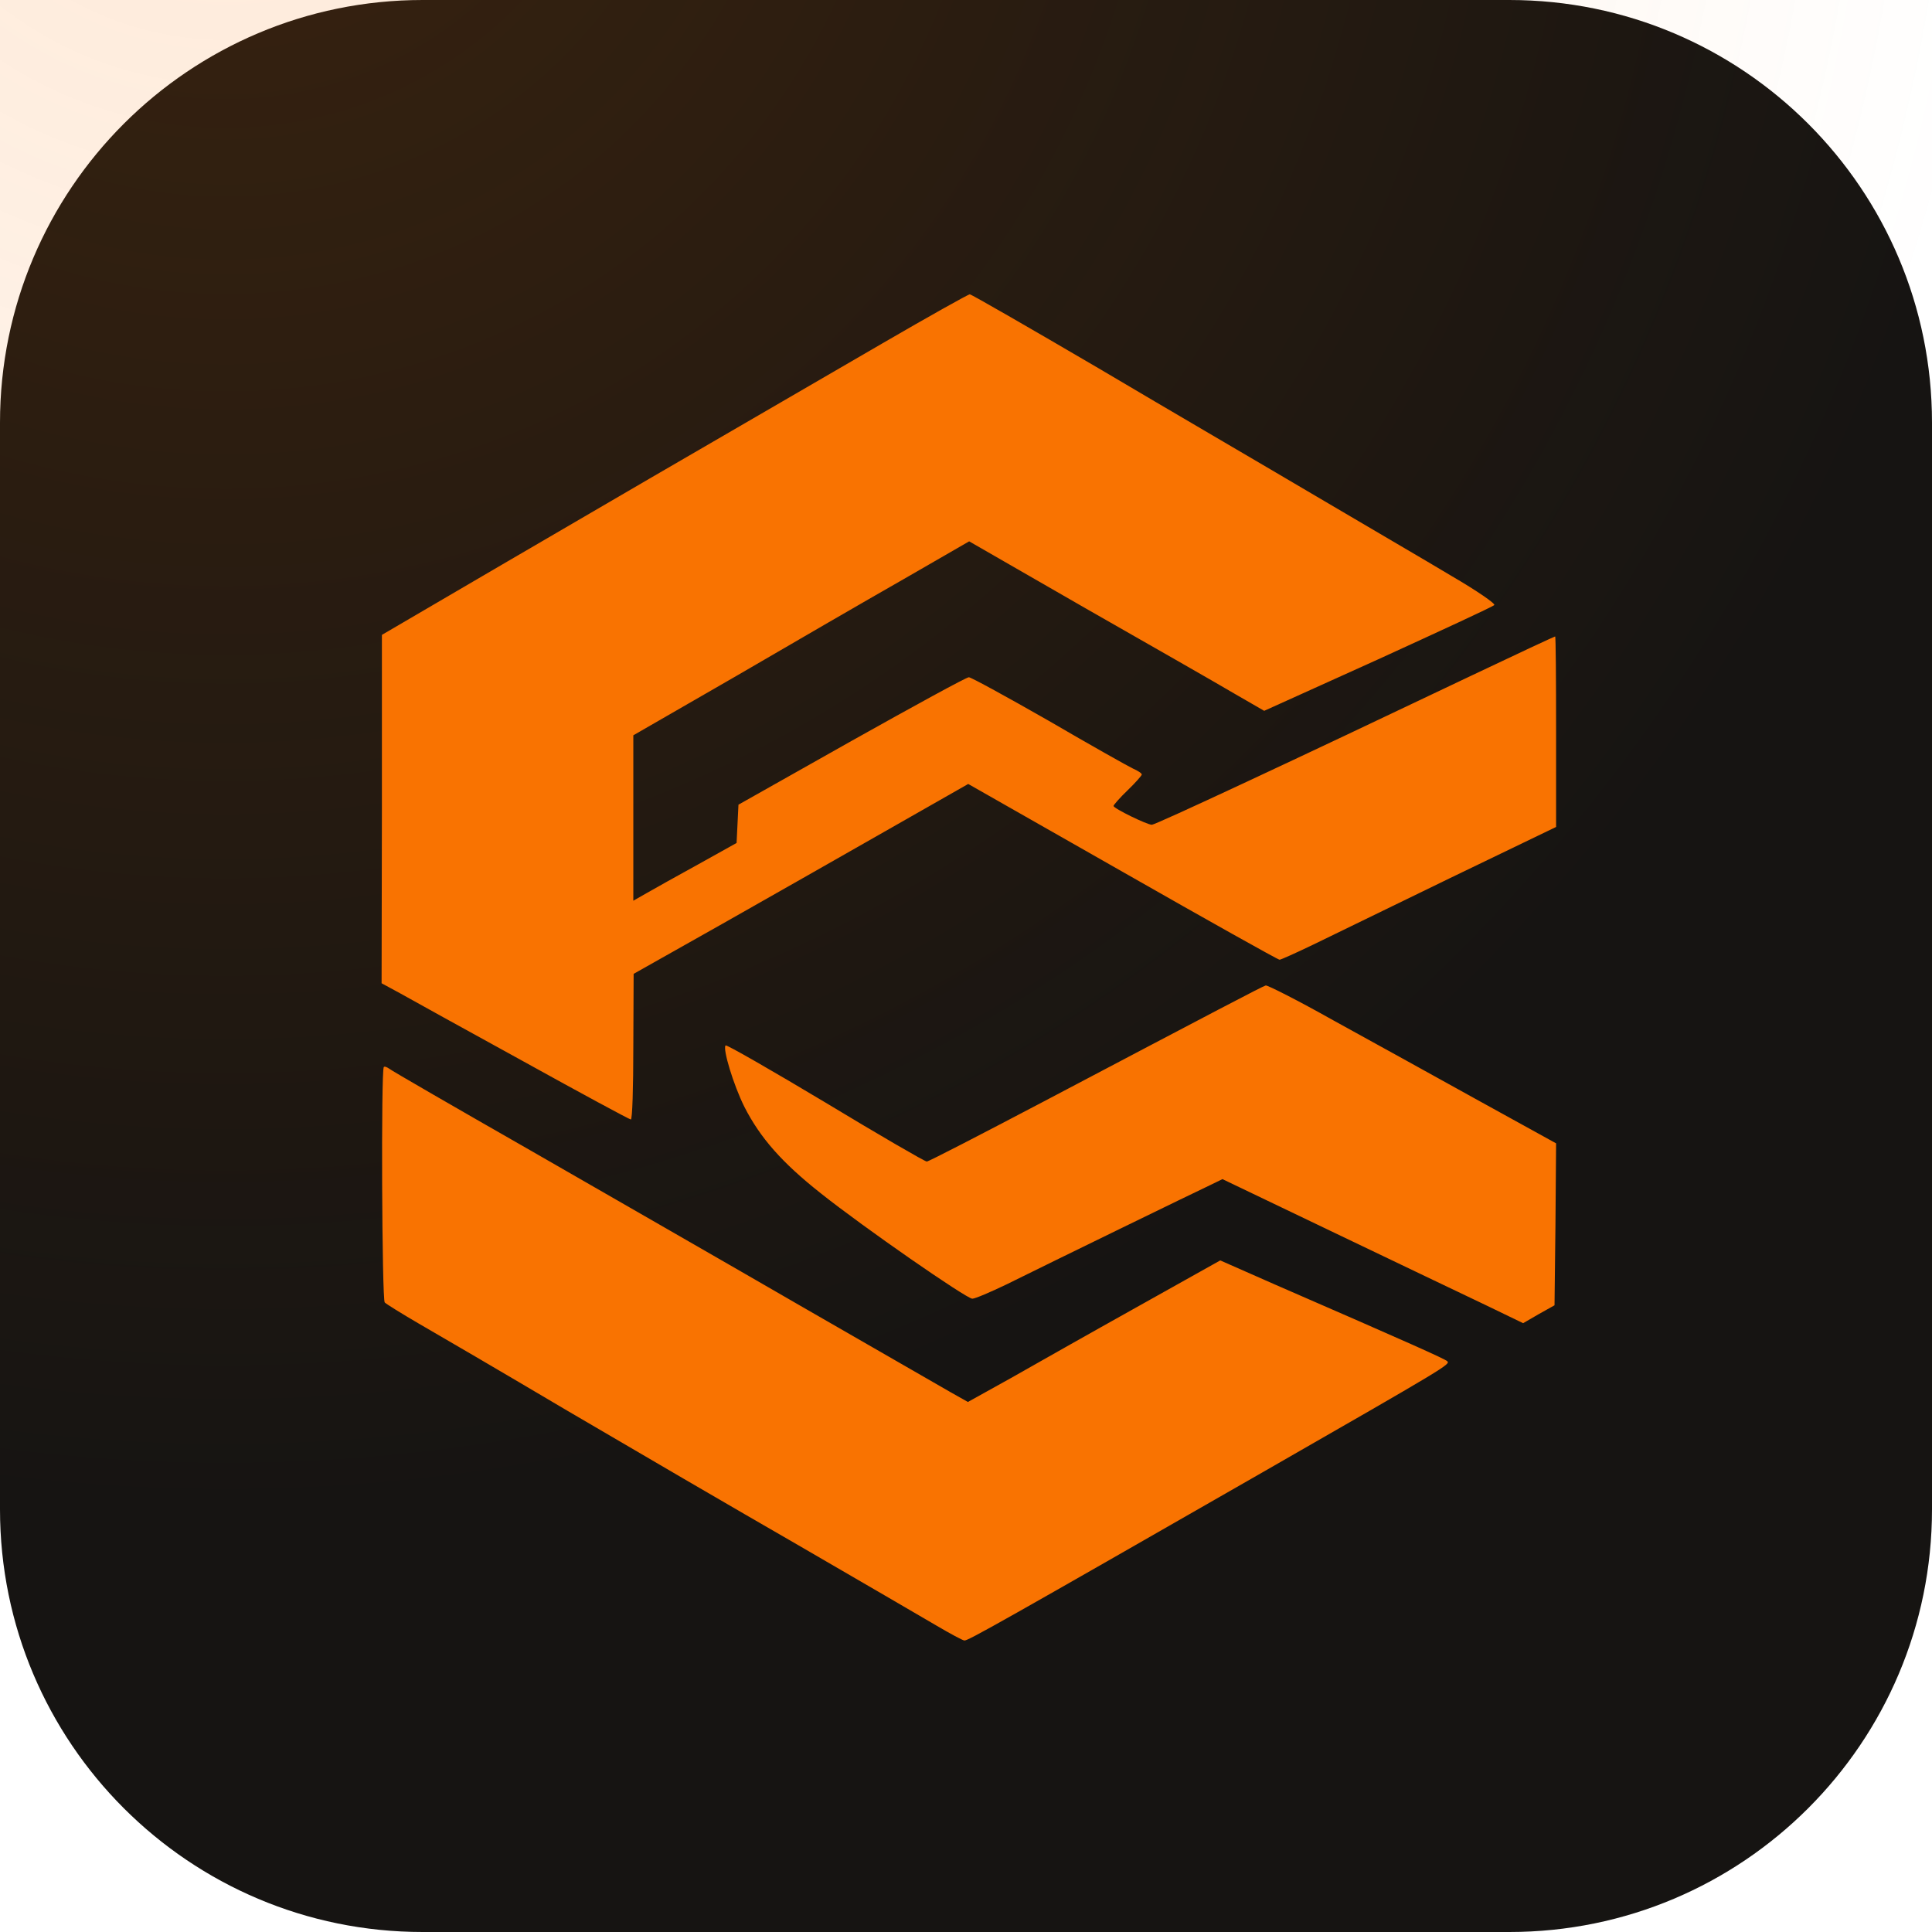
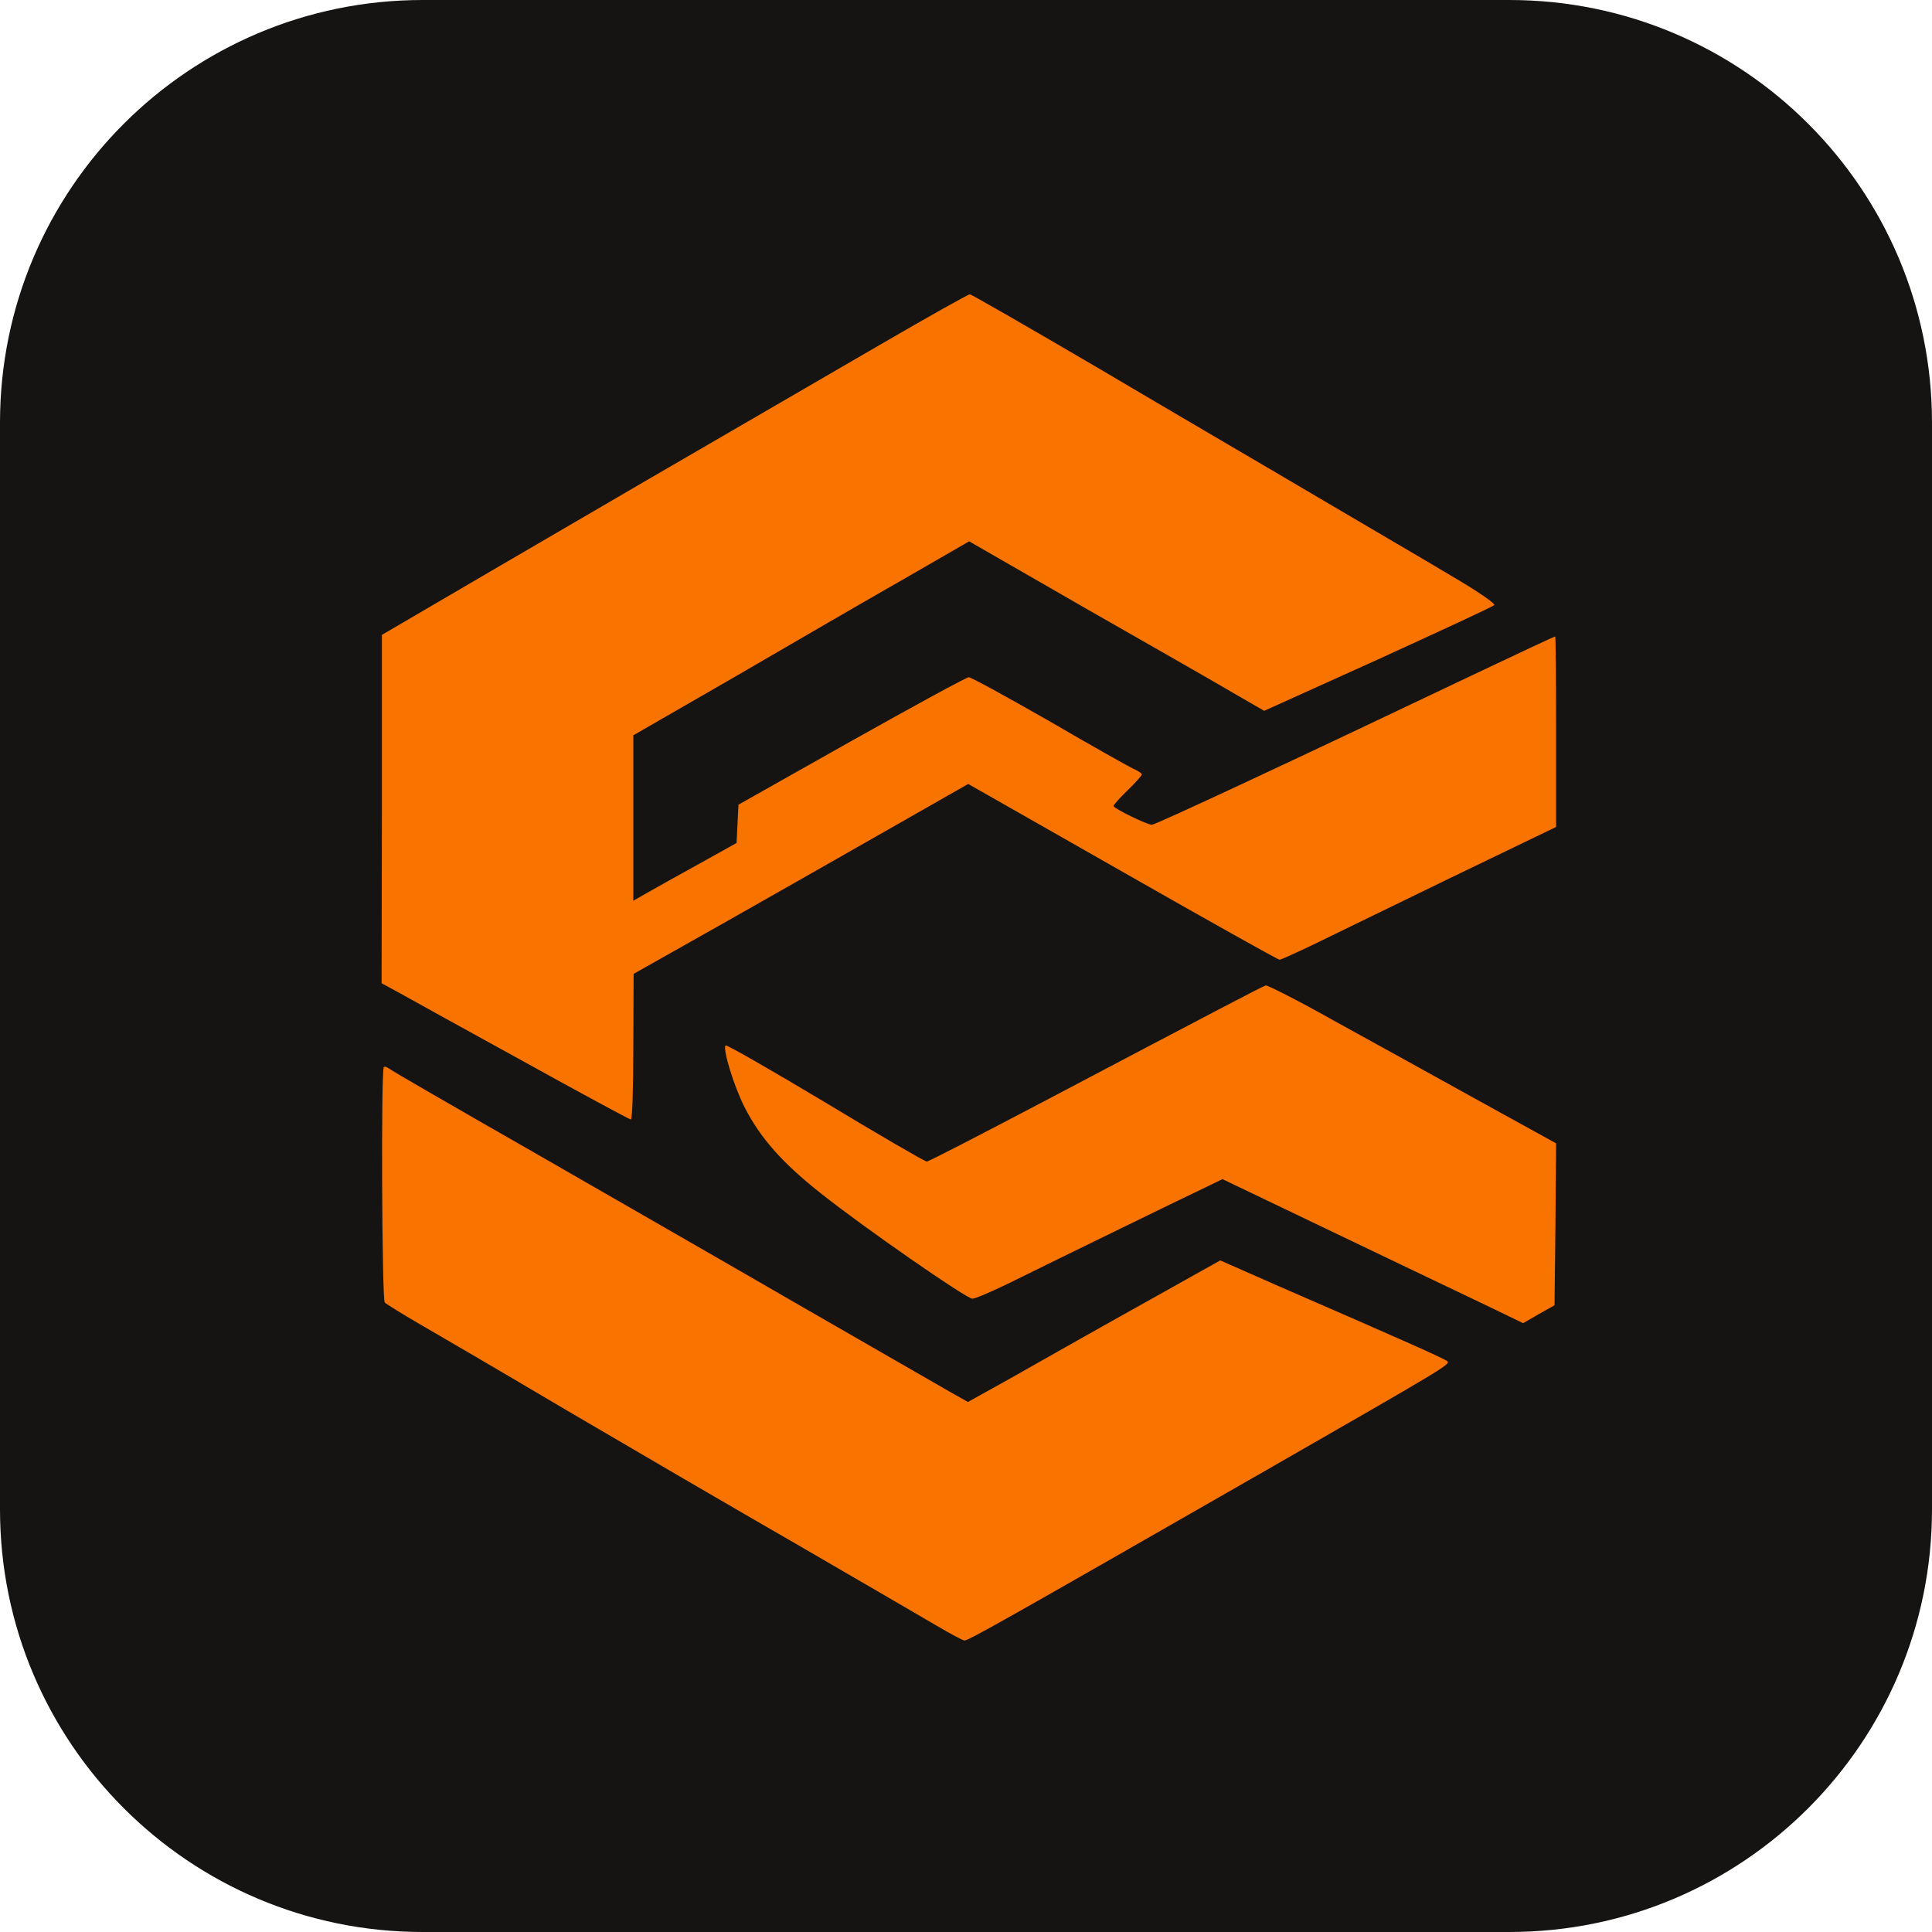
<svg xmlns="http://www.w3.org/2000/svg" viewBox="0 0 512 512" width="512" height="512" fill="none" role="img">
  <rect width="512" height="512" rx="112" fill="#161412" />
-   <defs>
-     <radialGradient id="wash" cx="12%" cy="-14%" r="92%">
-       <stop offset="0" stop-color="#F97301" stop-opacity="0.16" />
-       <stop offset="1" stop-color="#F97301" stop-opacity="0" />
-     </radialGradient>
-   </defs>
-   <rect width="512" height="512" fill="url(#wash)" />
  <g transform="translate(48.06 40.57) scale(0.83178)">
    <path d="M240.5 469.1C236.1 466.5 216.3 455.0 196.5 443.5C176.7 432.1 143.6 412.8 123.0 400.7C102.4 388.5 81.0 376.0 75.6 372.9C70.1 369.7 65.3 366.7 64.8 366.2C63.9 365.3 63.6 292.1 64.5 291.2C64.7 290.9 65.5 291.2 66.2 291.7C66.9 292.3 87.5 304.2 112.0 318.2C136.5 332.3 175.2 354.5 198.0 367.7C220.8 380.8 242.0 393.0 245.1 394.8L250.6 397.9L264.1 390.4C271.5 386.2 289.5 376.0 304.2 367.8L331.0 352.8L348.7 360.6C391.7 379.3 402.6 384.2 403.3 384.9C404.4 385.9 403.6 386.4 344.5 420.3C261.3 468.0 250.6 474.0 249.5 473.9C249.0 473.9 244.9 471.7 240.5 469.1ZM415.5 367.0C408.9 363.9 387.3 353.5 367.6 344.1L331.7 326.9L327.6 328.9C322.9 331.1 277.3 353.3 263.0 360.4C257.8 362.9 252.9 365.0 252.0 365.0C250.0 364.9 217.4 342.3 203.7 331.4C191.3 321.6 184.4 313.7 179.4 303.9C175.9 296.9 172.4 285.3 173.4 284.3C173.7 284.0 188.0 292.2 205.2 302.5C222.4 312.9 236.9 321.3 237.5 321.3C238.1 321.3 254.7 312.7 274.5 302.3C330.5 272.8 344.4 265.5 345.5 265.2C346.1 265.1 355.8 270.0 367.0 276.3C378.3 282.5 398.9 293.9 412.8 301.6L438.0 315.5L437.8 341.3L437.5 367.1L432.5 369.9L427.5 372.8L415.5 367.0ZM109.0 289.4C90.6 279.3 72.9 269.5 69.7 267.7L63.8 264.5L63.9 209.0L63.9 153.5L102.2 131.1C137.8 110.3 151.2 102.5 223.4 60.6C238.2 52.0 250.7 45.0 251.2 45.0C251.7 45.0 270.1 55.6 292.3 68.6C314.4 81.7 345.6 99.9 361.5 109.3C377.4 118.7 397.0 130.1 404.8 134.8C412.7 139.4 418.8 143.6 418.3 144.0C417.9 144.5 401.2 152.2 381.3 161.3L345.0 177.7L335.3 172.1C329.9 168.9 308.7 156.8 288.2 145.1L251.0 123.7L230.2 135.7C218.8 142.2 194.8 156.1 176.8 166.6L144.0 185.5L144.0 211.8L144.0 238.2L148.2 235.8C150.6 234.4 158.0 230.3 164.7 226.6L176.9 219.8L177.2 213.7L177.5 207.6L213.5 187.3C233.3 176.2 250.1 167.0 250.9 167.0C251.6 167.0 263.1 173.3 276.4 180.9C289.6 188.6 301.7 195.4 303.2 196.1C304.8 196.8 306.0 197.6 306.0 198.0C306.0 198.3 304.0 200.6 301.5 203.0C299.0 205.4 297.0 207.7 297.0 208.0C297.0 208.8 307.7 214.0 309.2 214.0C310.4 214.0 354.3 193.5 411.4 166.3C425.7 159.5 437.5 154.0 437.7 154.0C437.9 154.0 438.0 167.7 438.0 184.3L438.0 214.7L404.2 231.0C385.7 240.0 366.1 249.5 360.6 252.2C355.2 254.8 350.3 257.0 349.9 257.0C349.4 257.0 326.9 244.4 299.9 229.0L250.7 201.0L225.6 215.3C211.8 223.2 187.8 236.8 172.3 245.6L144.1 261.5L144.0 284.8C144.0 297.5 143.7 308.0 143.2 307.9C142.8 307.9 127.4 299.6 109.0 289.4Z" fill="#F97301" fill-rule="evenodd" />
  </g>
</svg>
